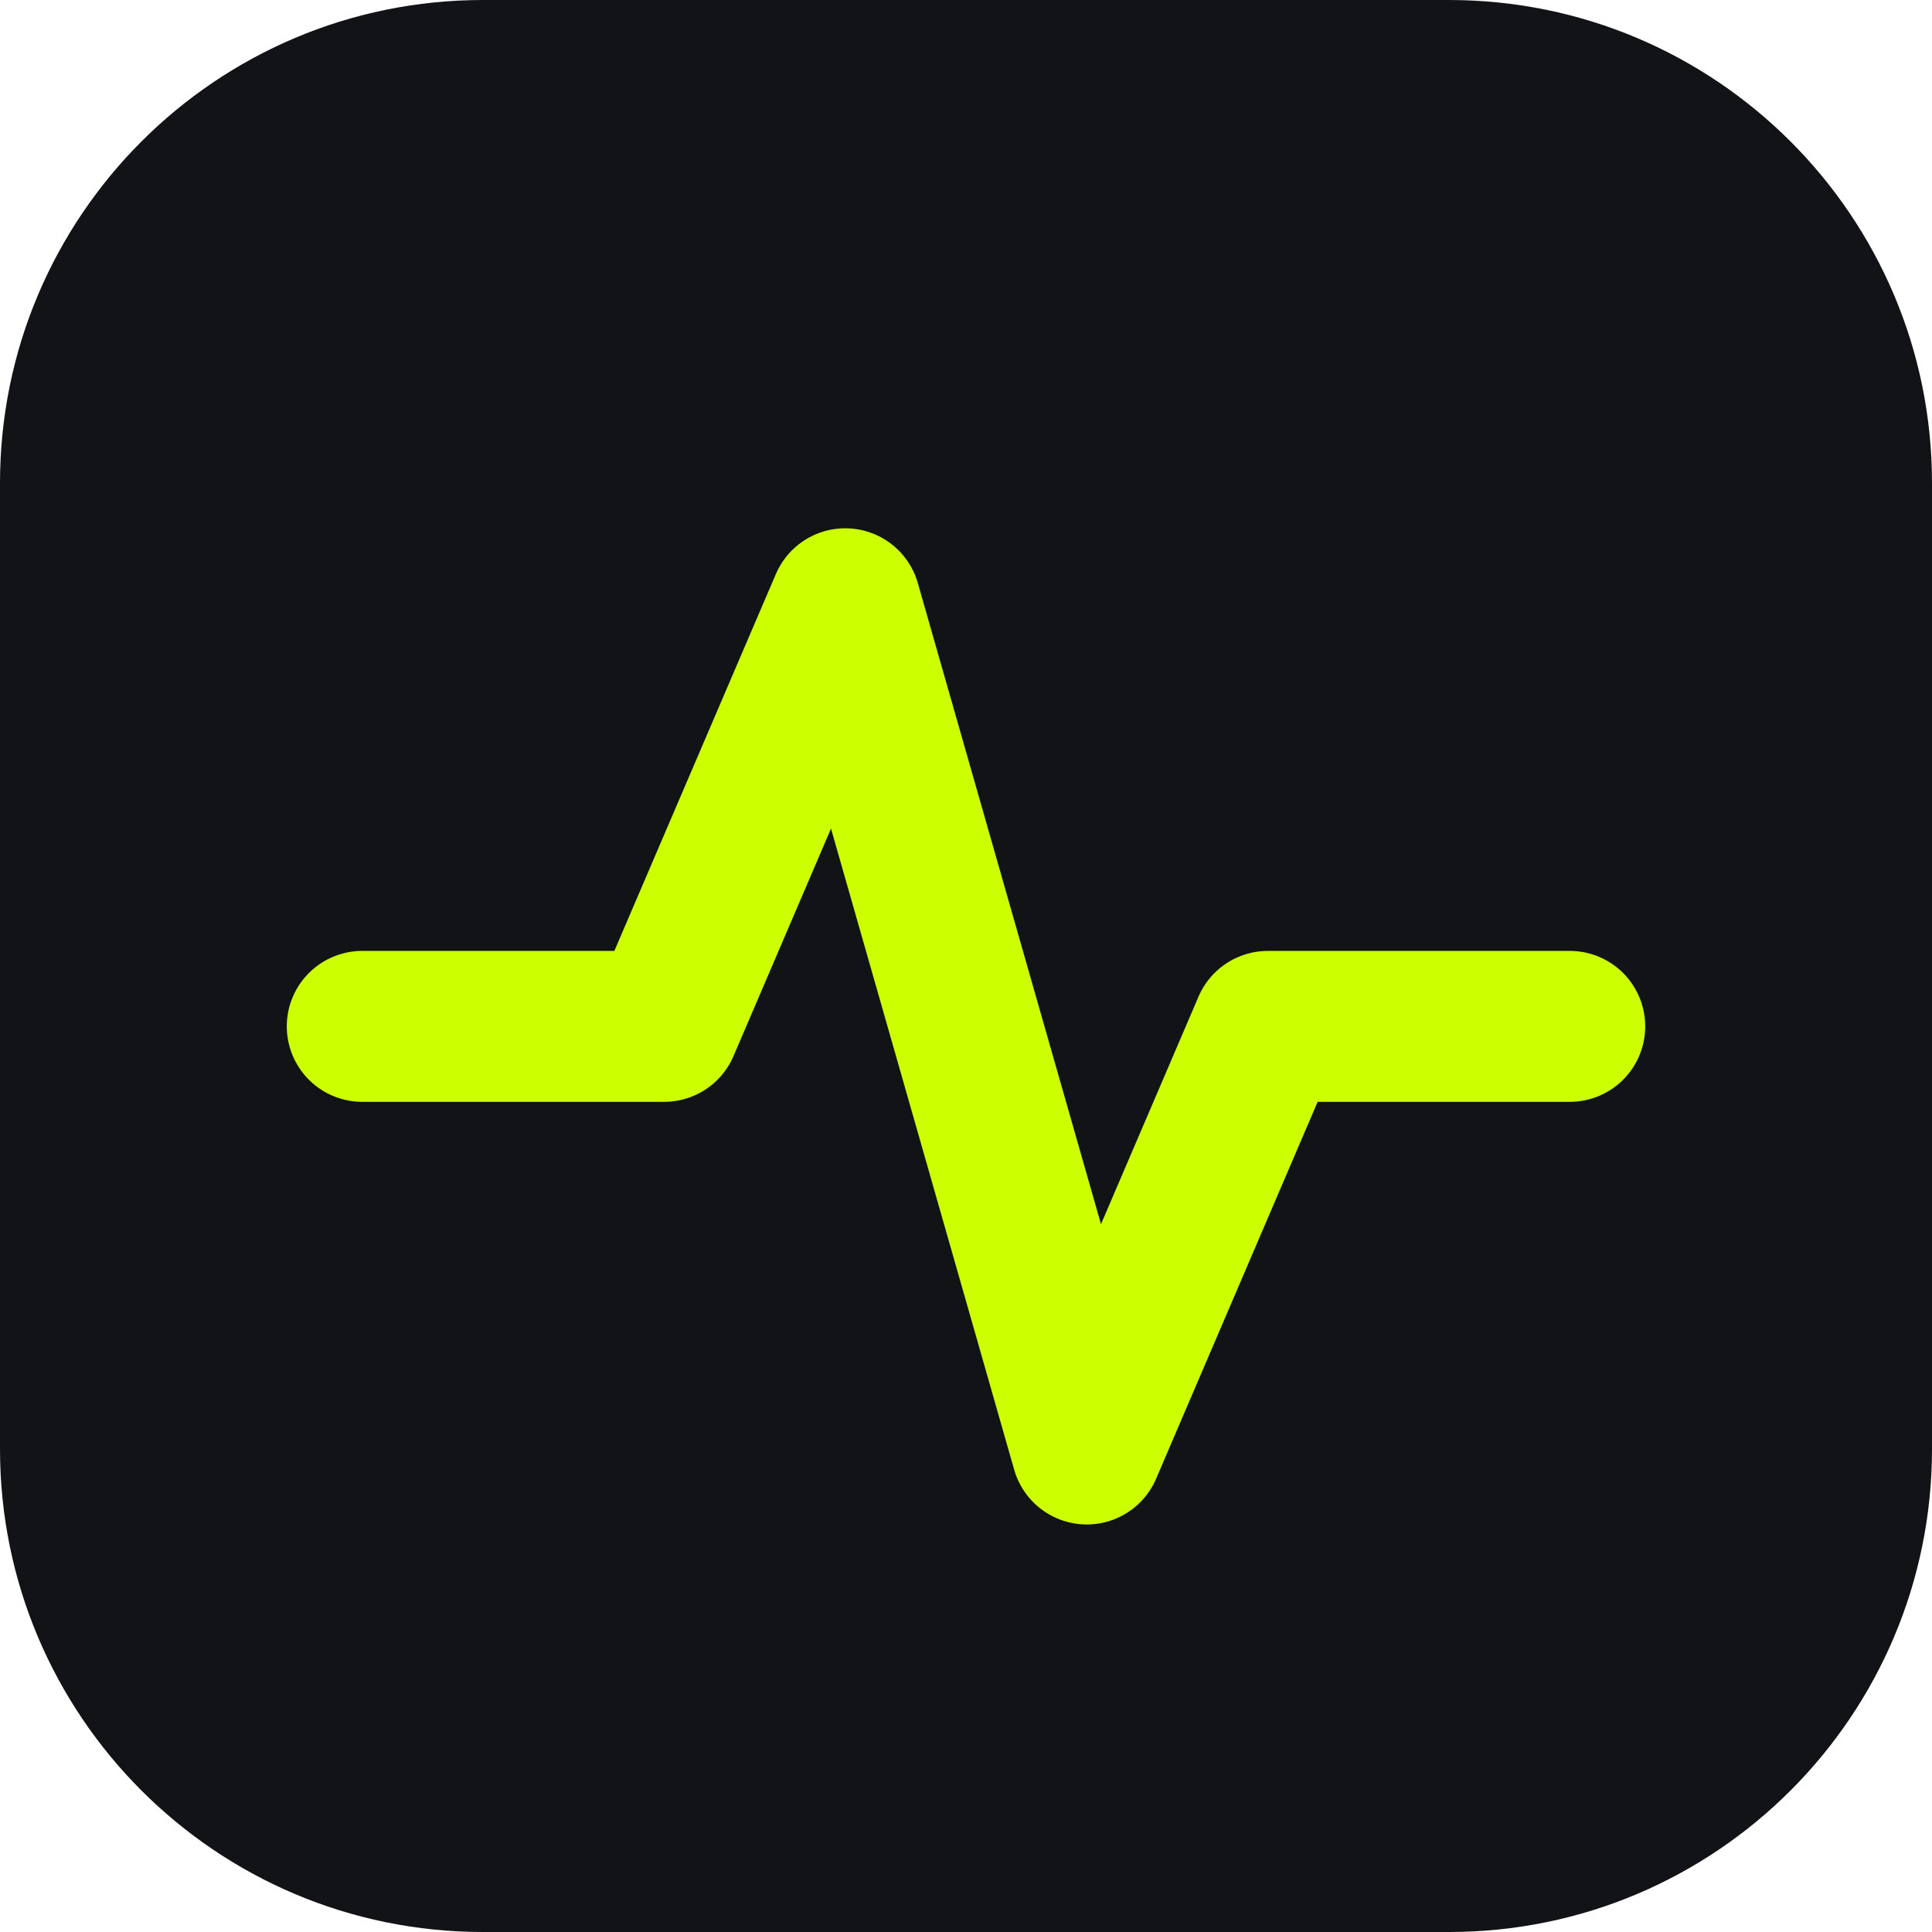
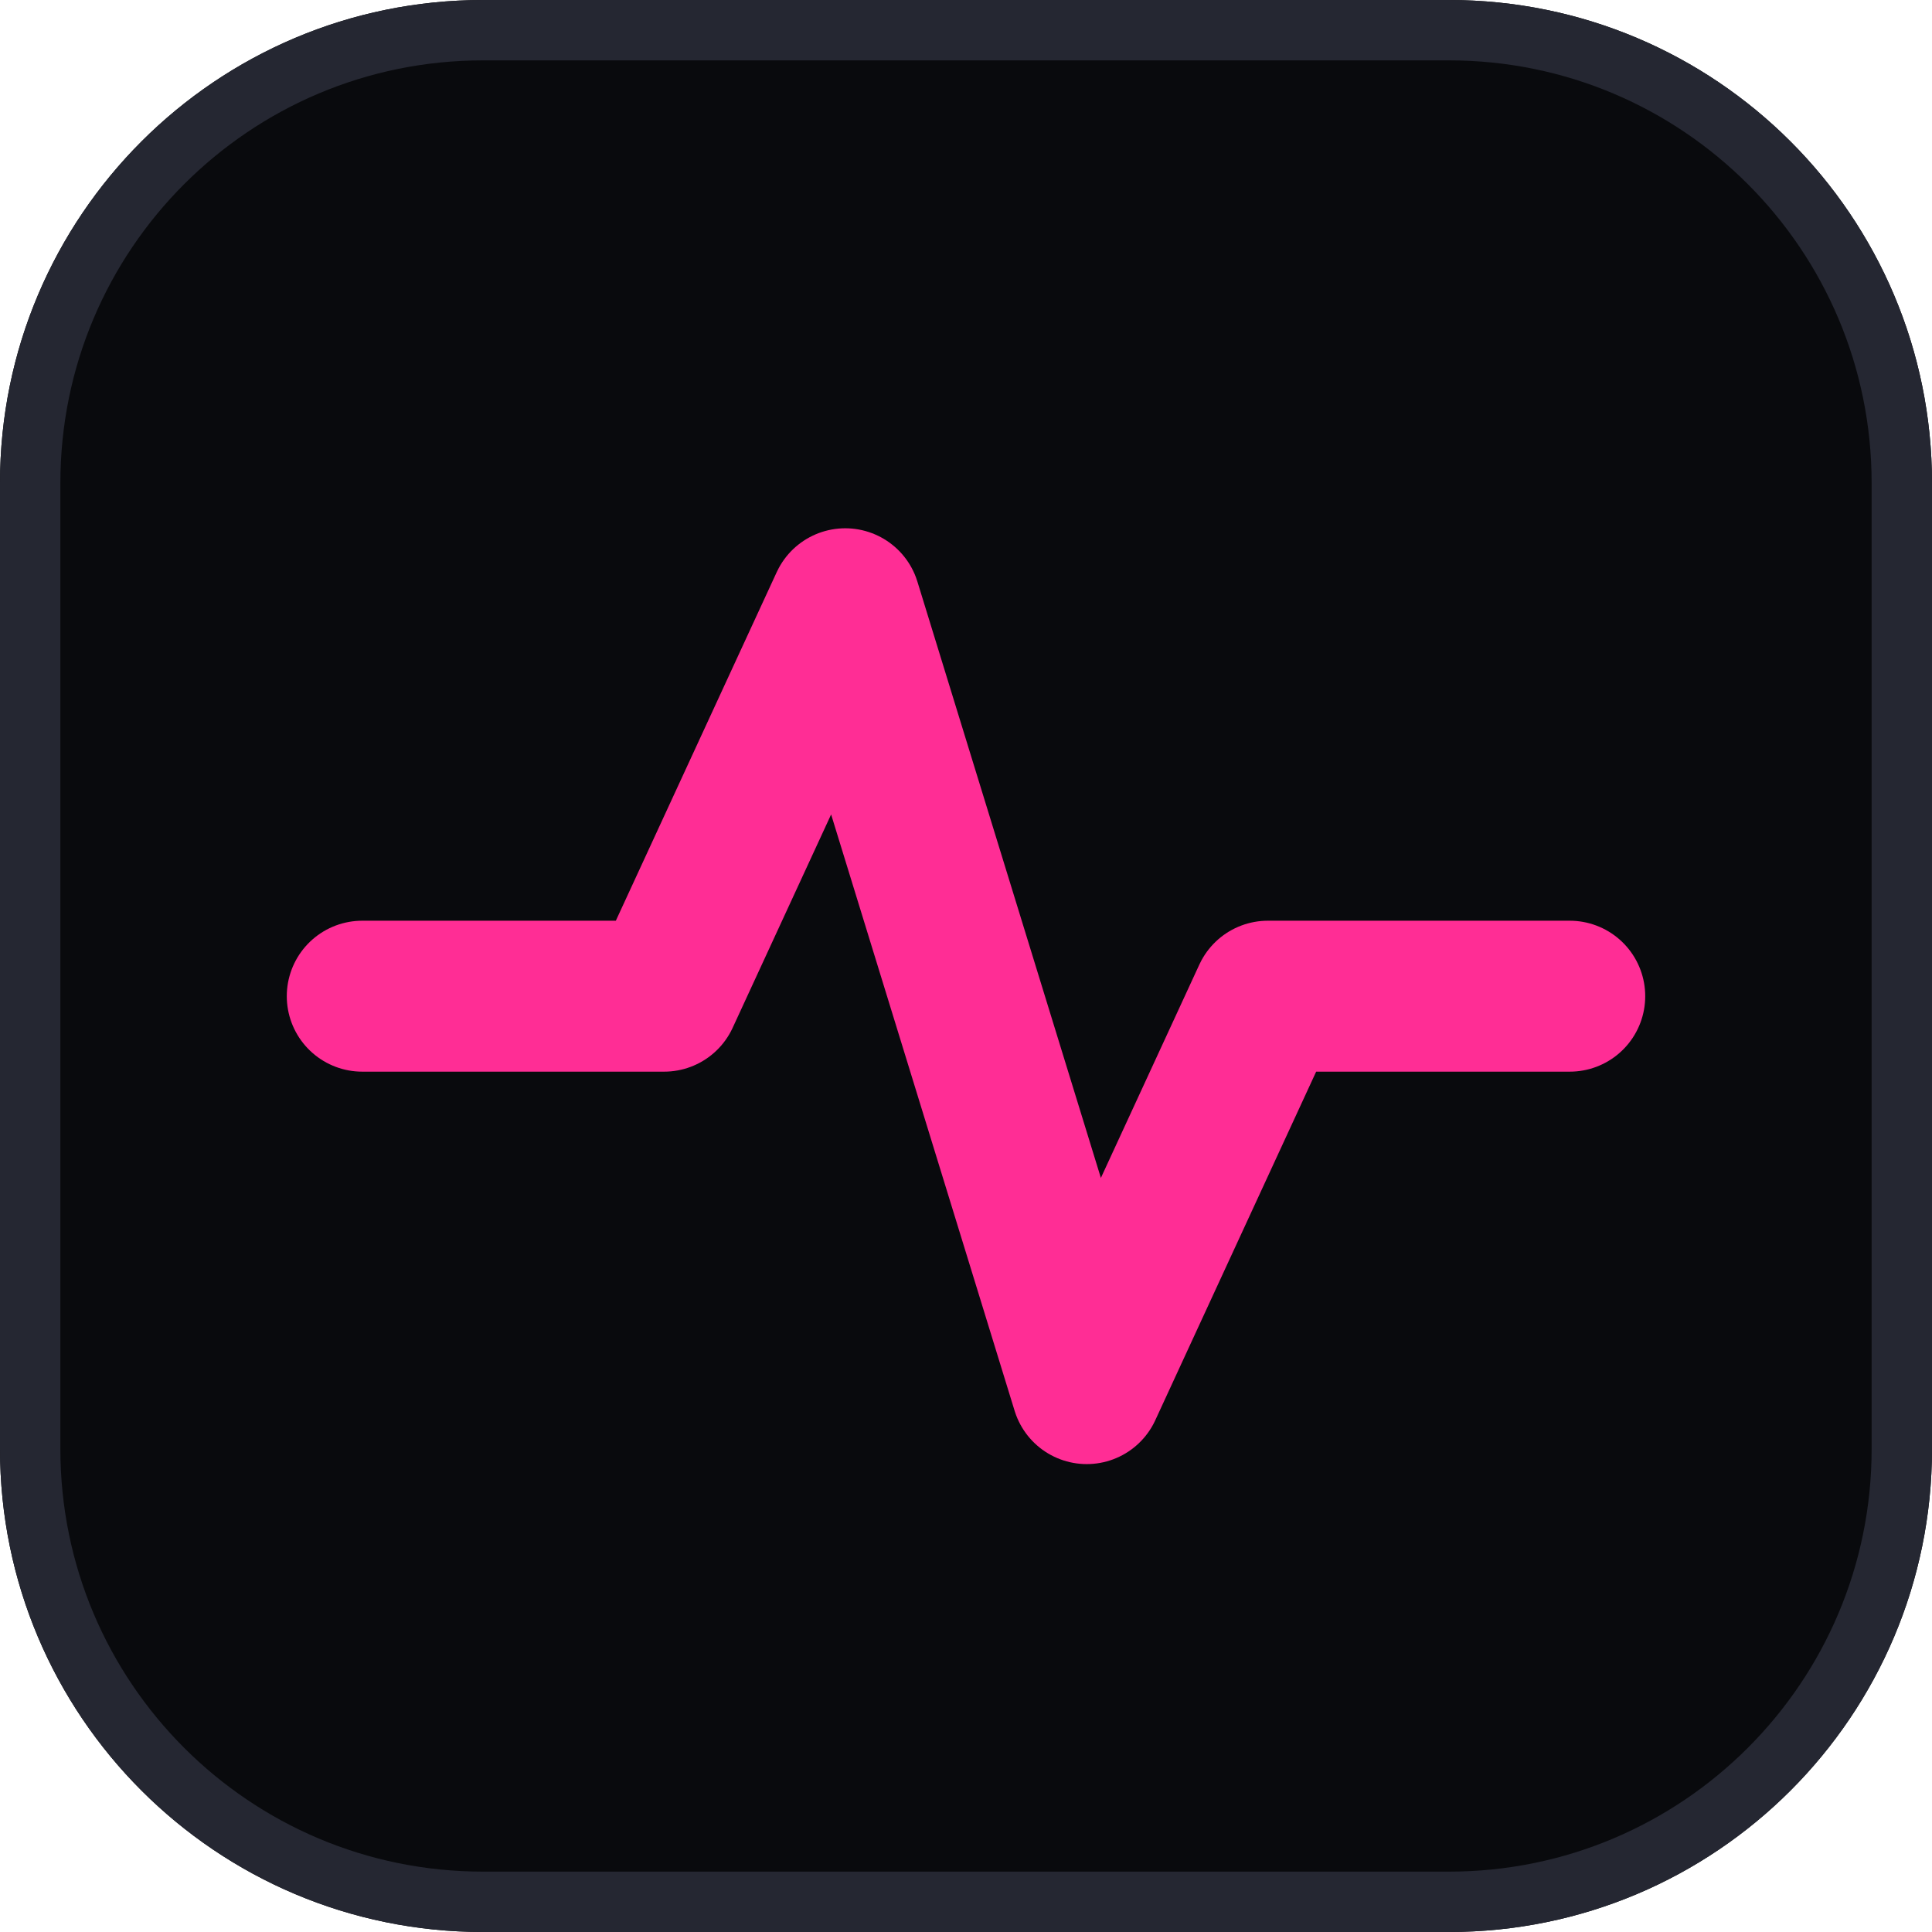
<svg xmlns="http://www.w3.org/2000/svg" viewBox="0 0 32 32" fill="none">
-   <rect width="32" height="32" rx="8" fill="#121316" />
-   <path d="M6 17h5l3-7 4 14 3-7h5" stroke="#ccff00" stroke-width="2.5" stroke-linecap="round" stroke-linejoin="round" />
+   <rect width="32" height="32" rx="8" fill="#090a0d" />
+   <rect x="0.5" y="0.5" width="31" height="31" rx="7.5" stroke="#252732" stroke-width="1" />
+   <path d="M6 16.5h5l3-6.5 4 13 3-6.5h5" stroke="#ff2d95" stroke-width="2.5" stroke-linecap="round" stroke-linejoin="round" />
</svg>
